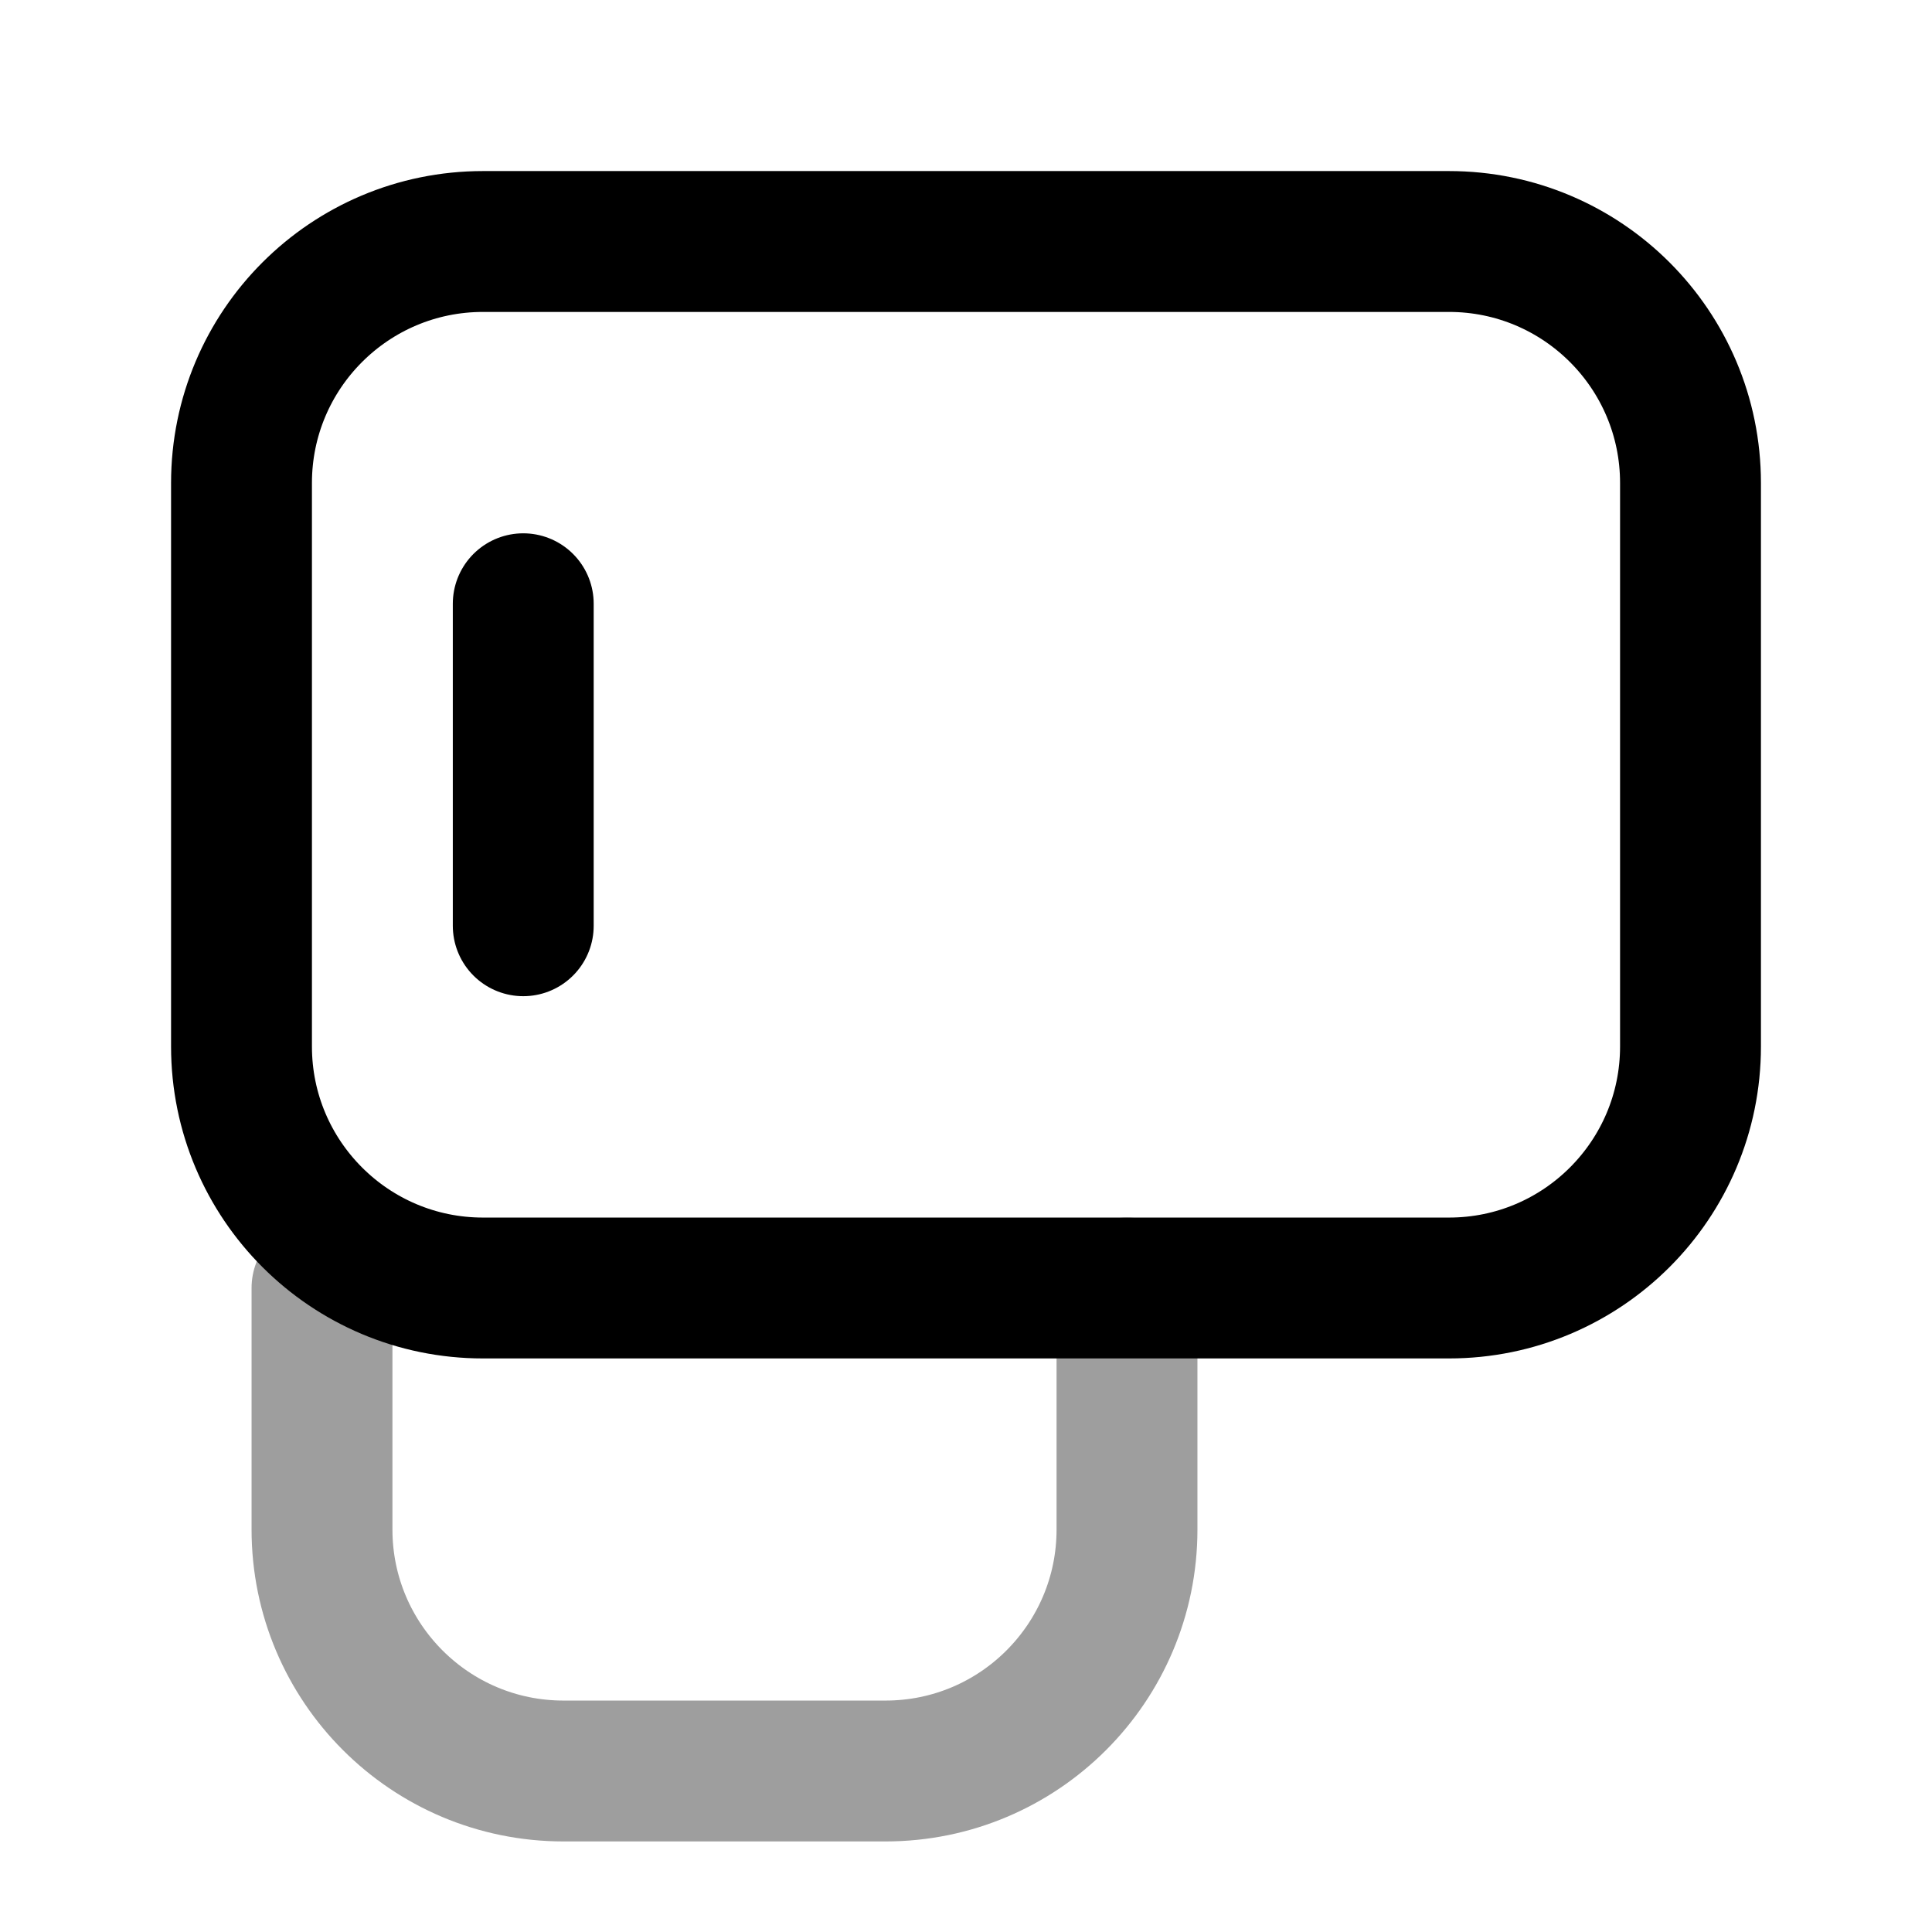
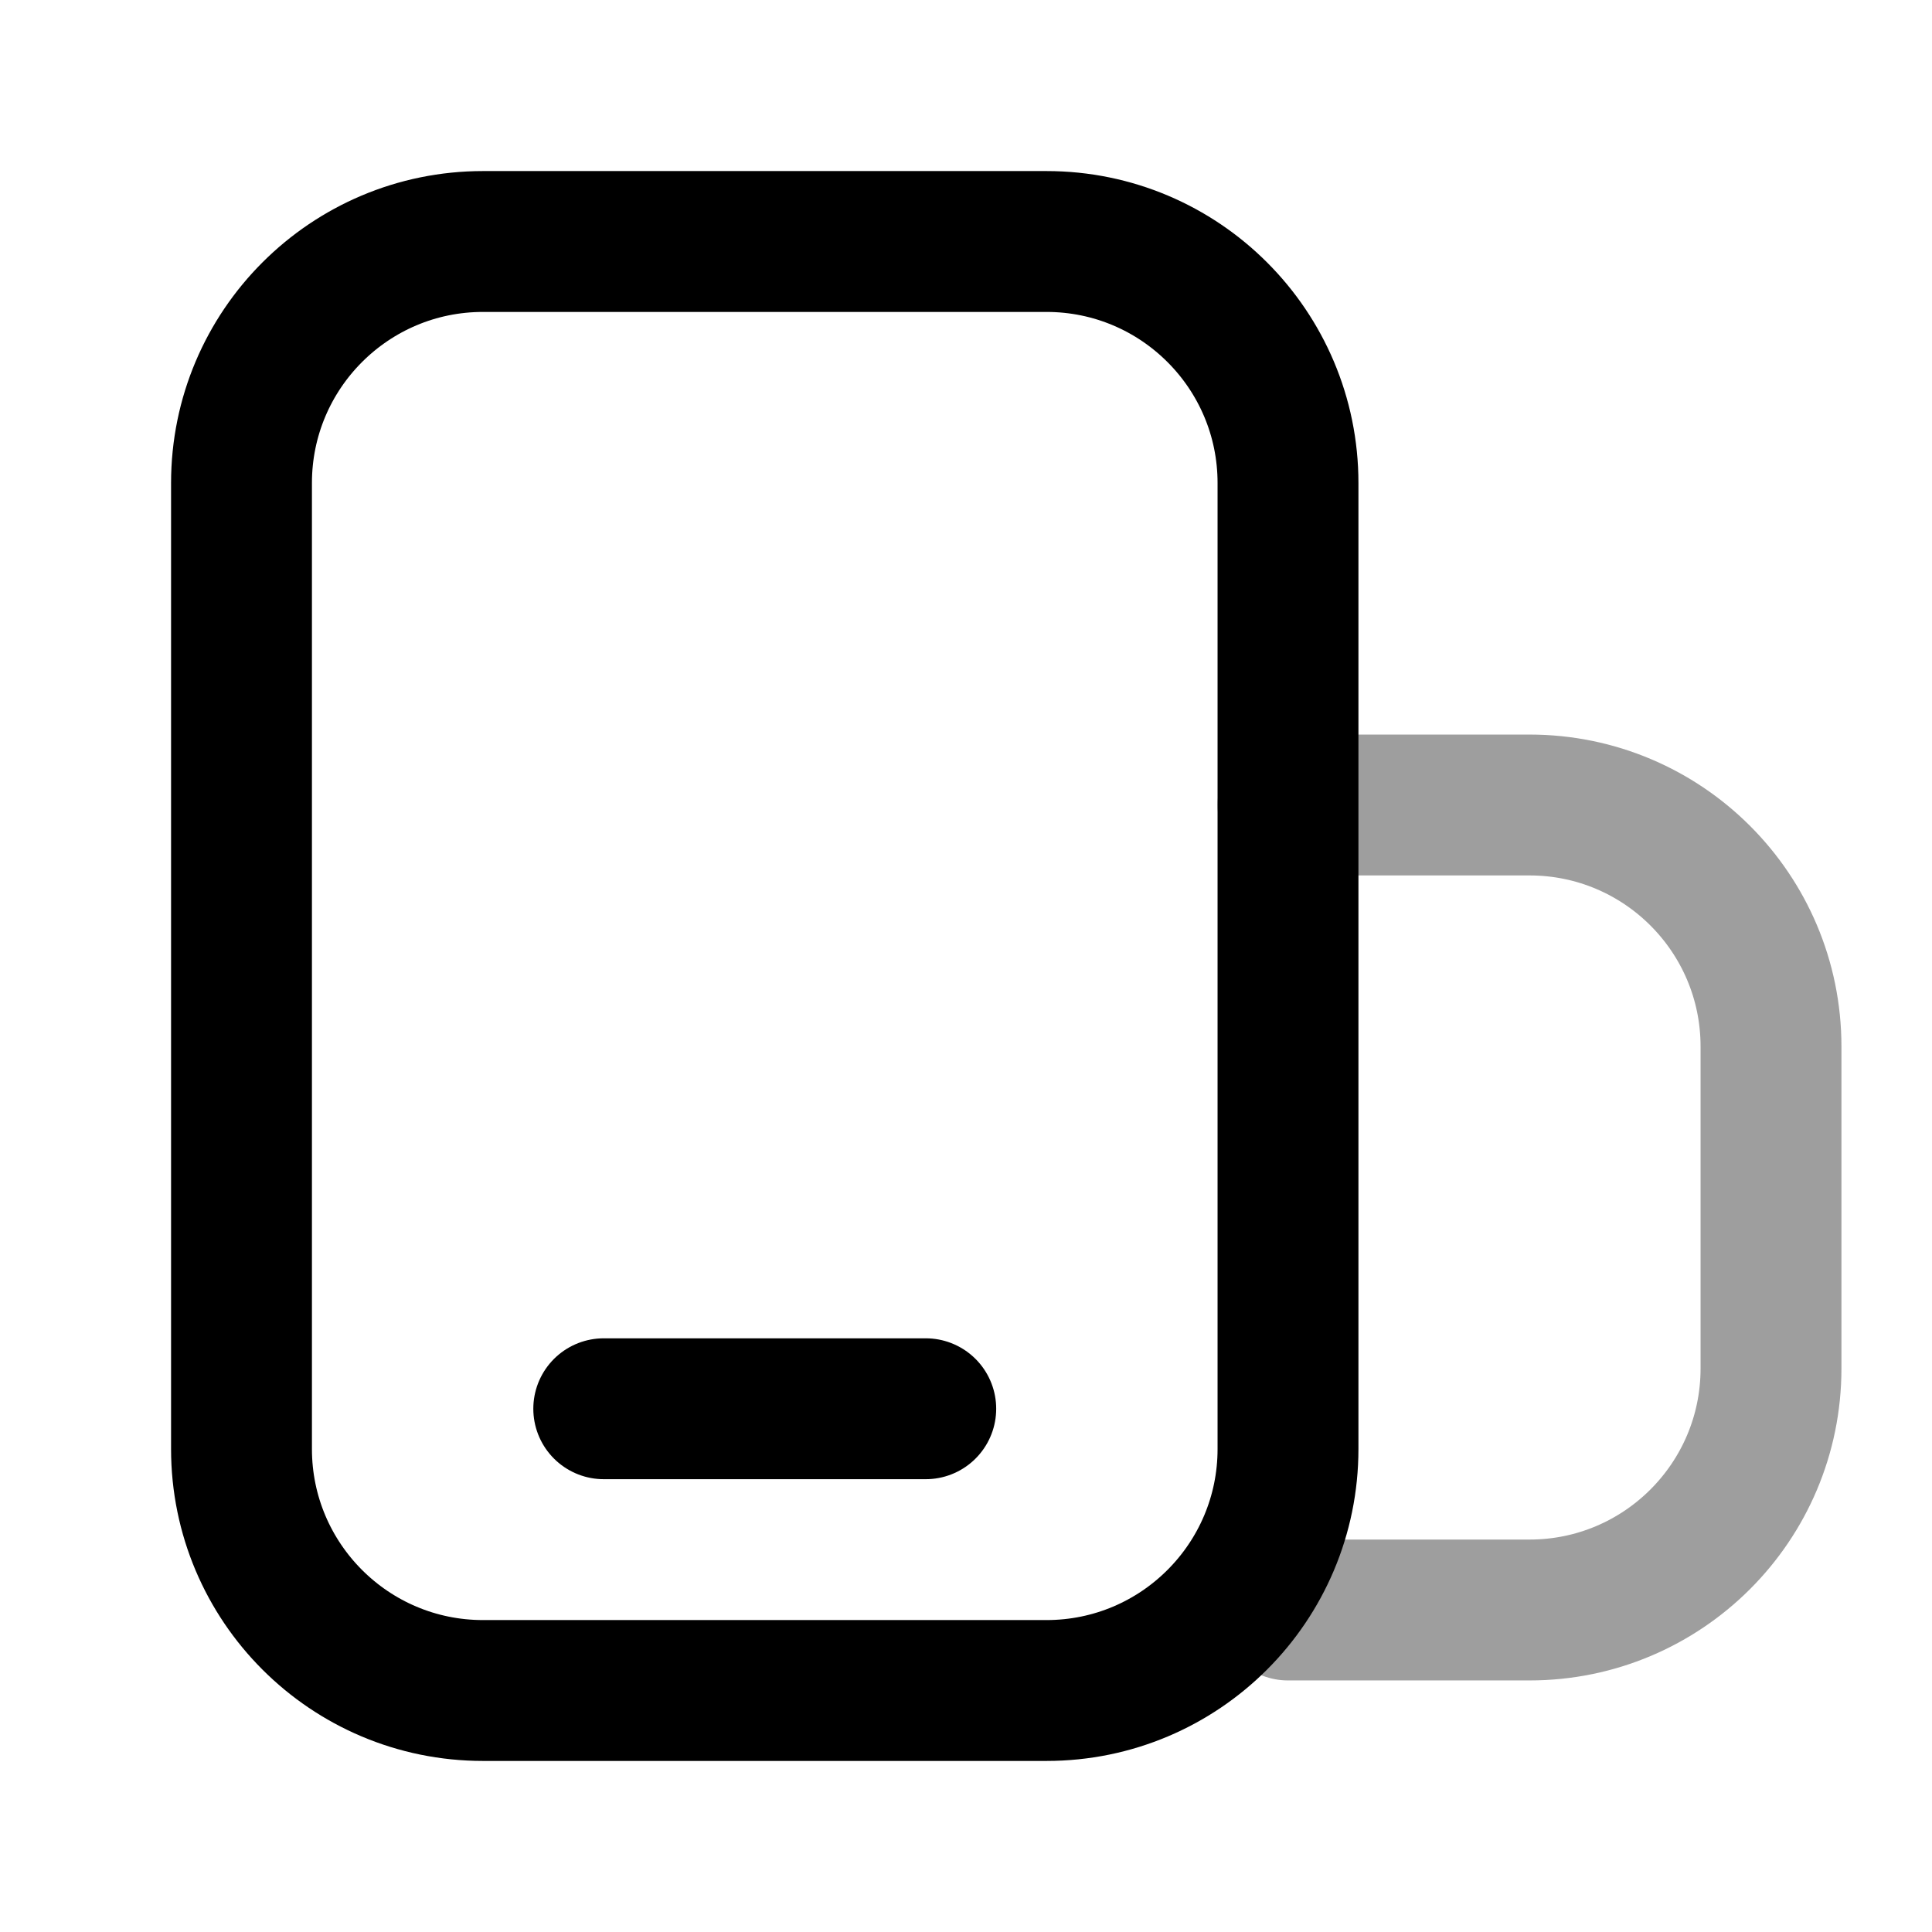
<svg xmlns="http://www.w3.org/2000/svg" width="24" height="24" viewBox="0 0 24 24" fill="none" stroke="#000000" stroke-width="1.75" stroke-linecap="round" stroke-linejoin="round">
-   <path d="M4 16v3a3 3 0 0 0 3 3h4a3 3 0 0 0 3-3v-3" stroke-opacity="0.38" />
-   <path d="M6 3h12a3 3 0 0 1 3 3v7a3 3 0 0 1-3 3H6a3 3 0 0 1-3-3V6a3 3 0 0 1 3-3Z" />
-   <path d="M6.5 7.5v4" />
+   <g transform="rotate(-90 12 12)">
+     <path d="M4 16v3a3 3 0 0 0 3 3h4a3 3 0 0 0 3-3v-3" stroke-opacity="0.38" />
+     <path d="M6 3h12a3 3 0 0 1 3 3v7a3 3 0 0 1-3 3H6a3 3 0 0 1-3-3V6a3 3 0 0 1 3-3Z" />
+     <path d="M6.5 7.5v4" />
+   </g>
</svg>
